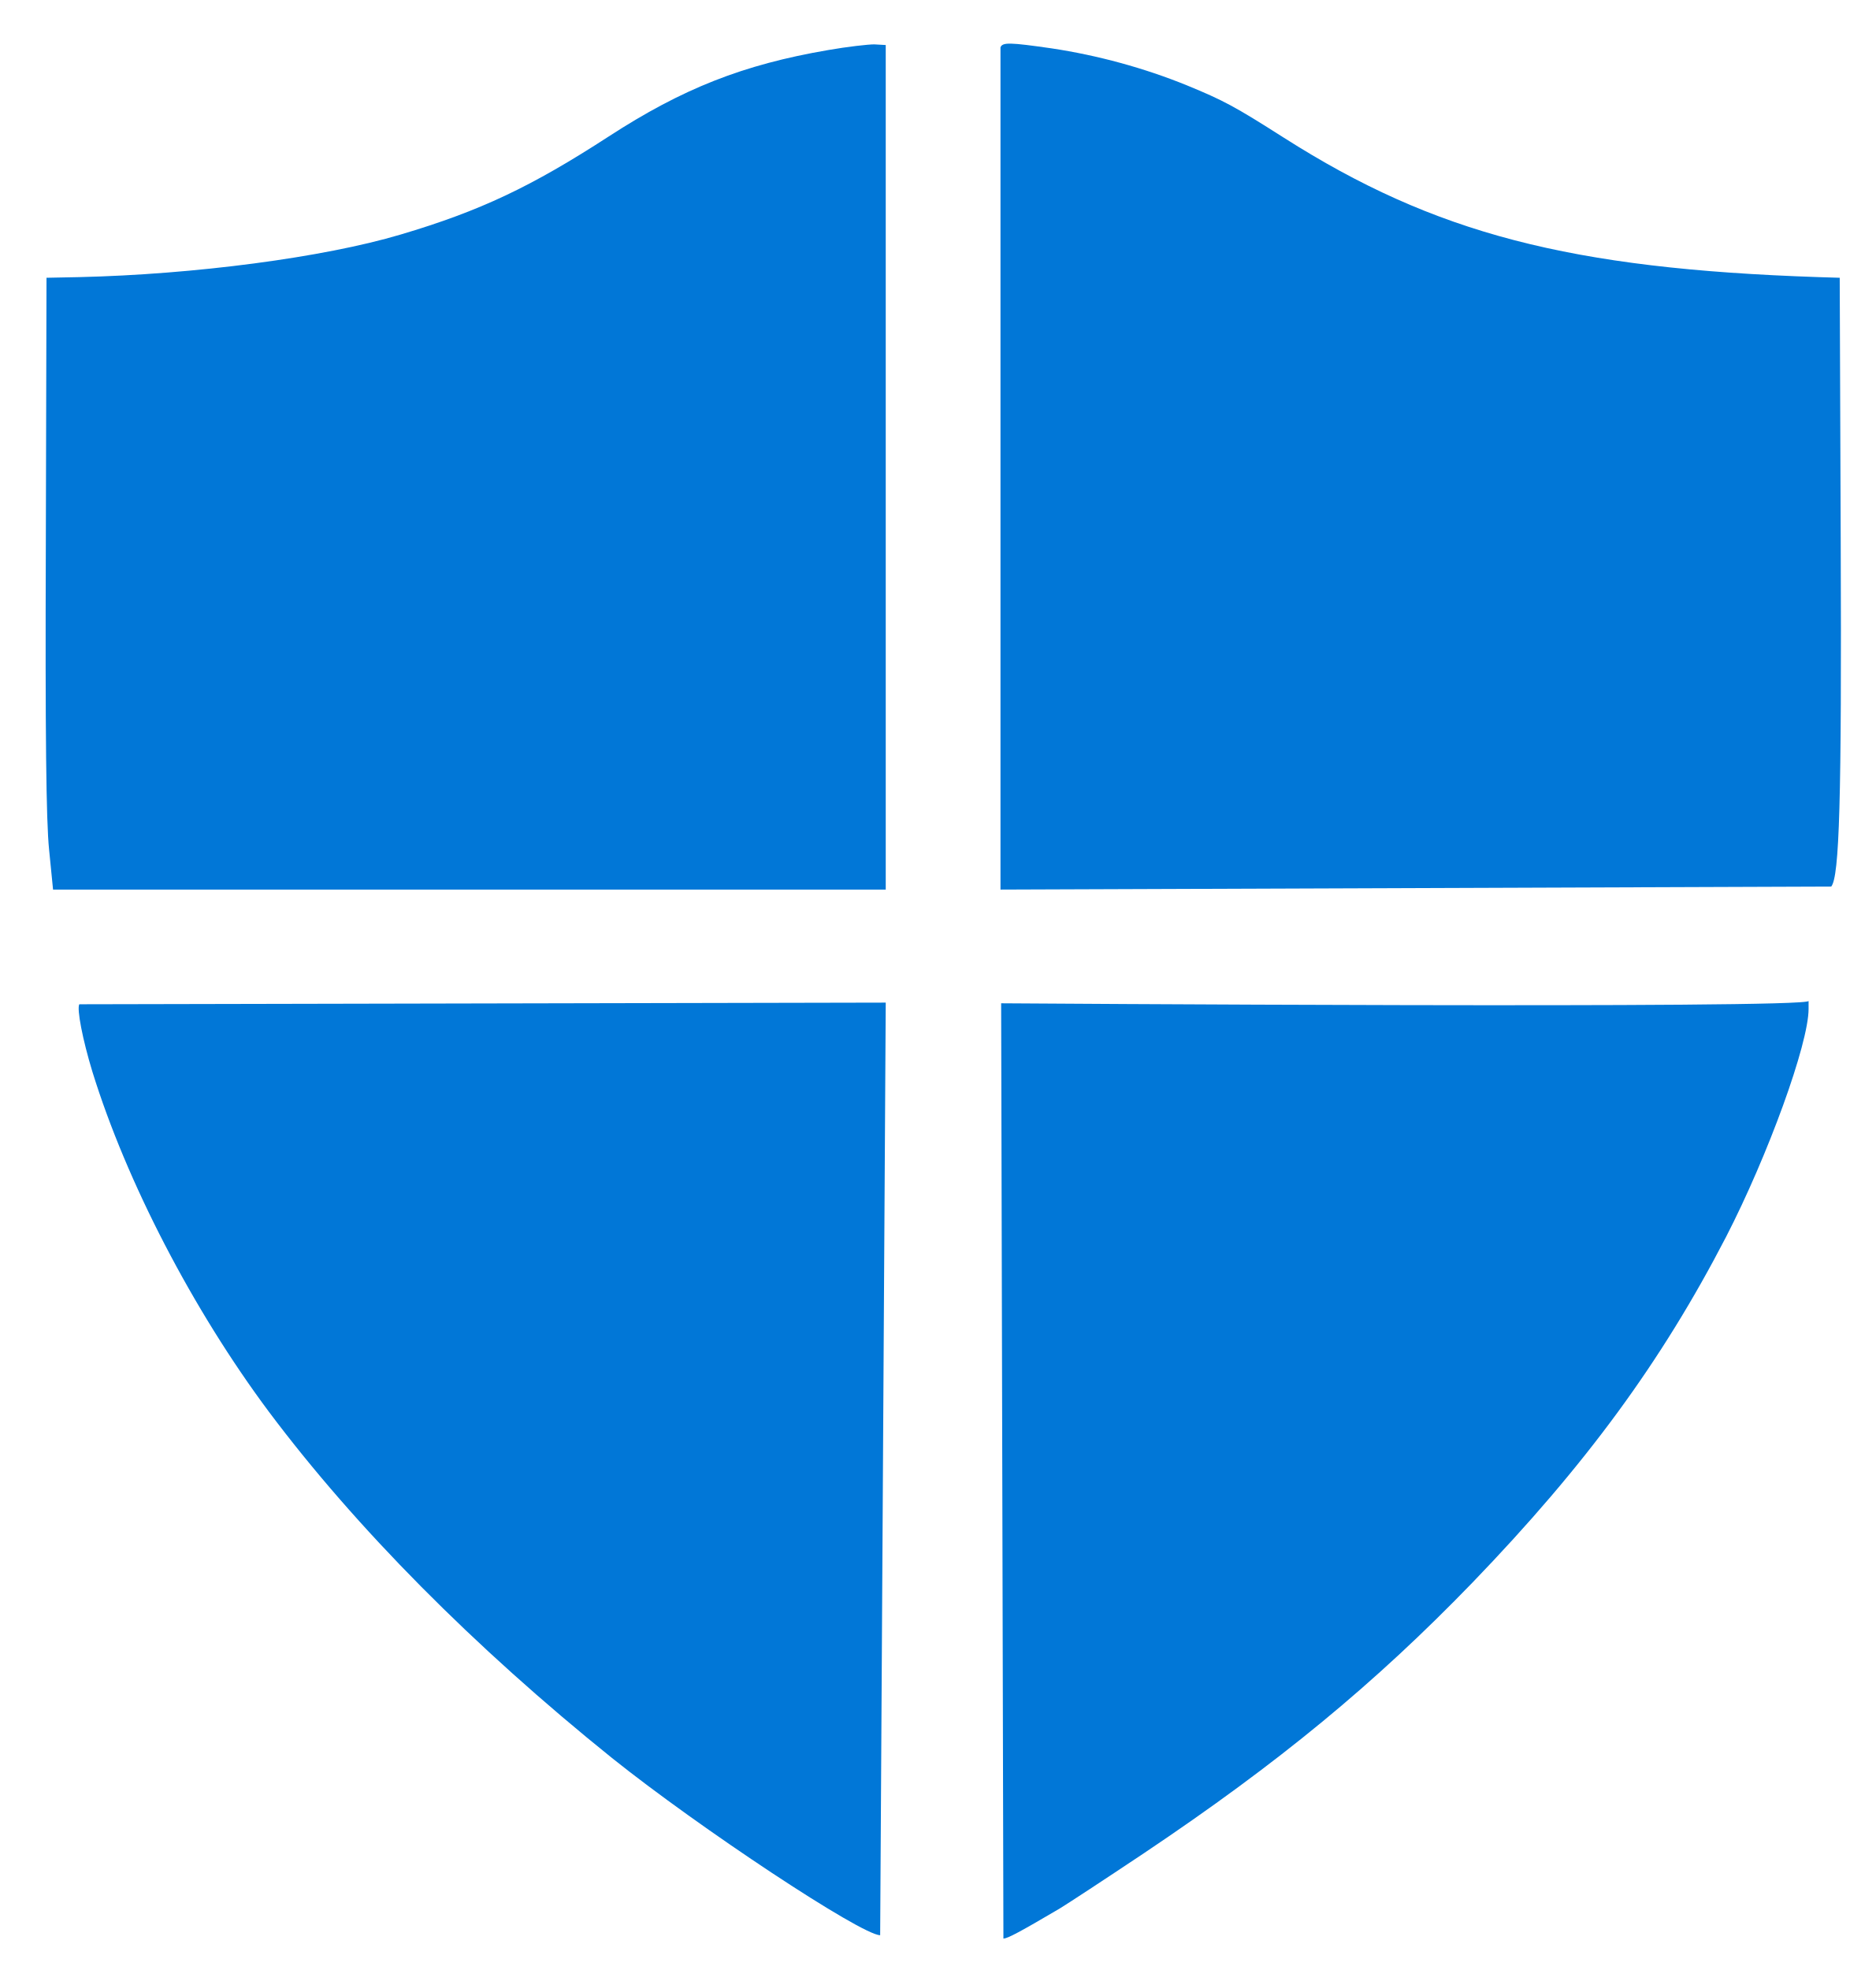
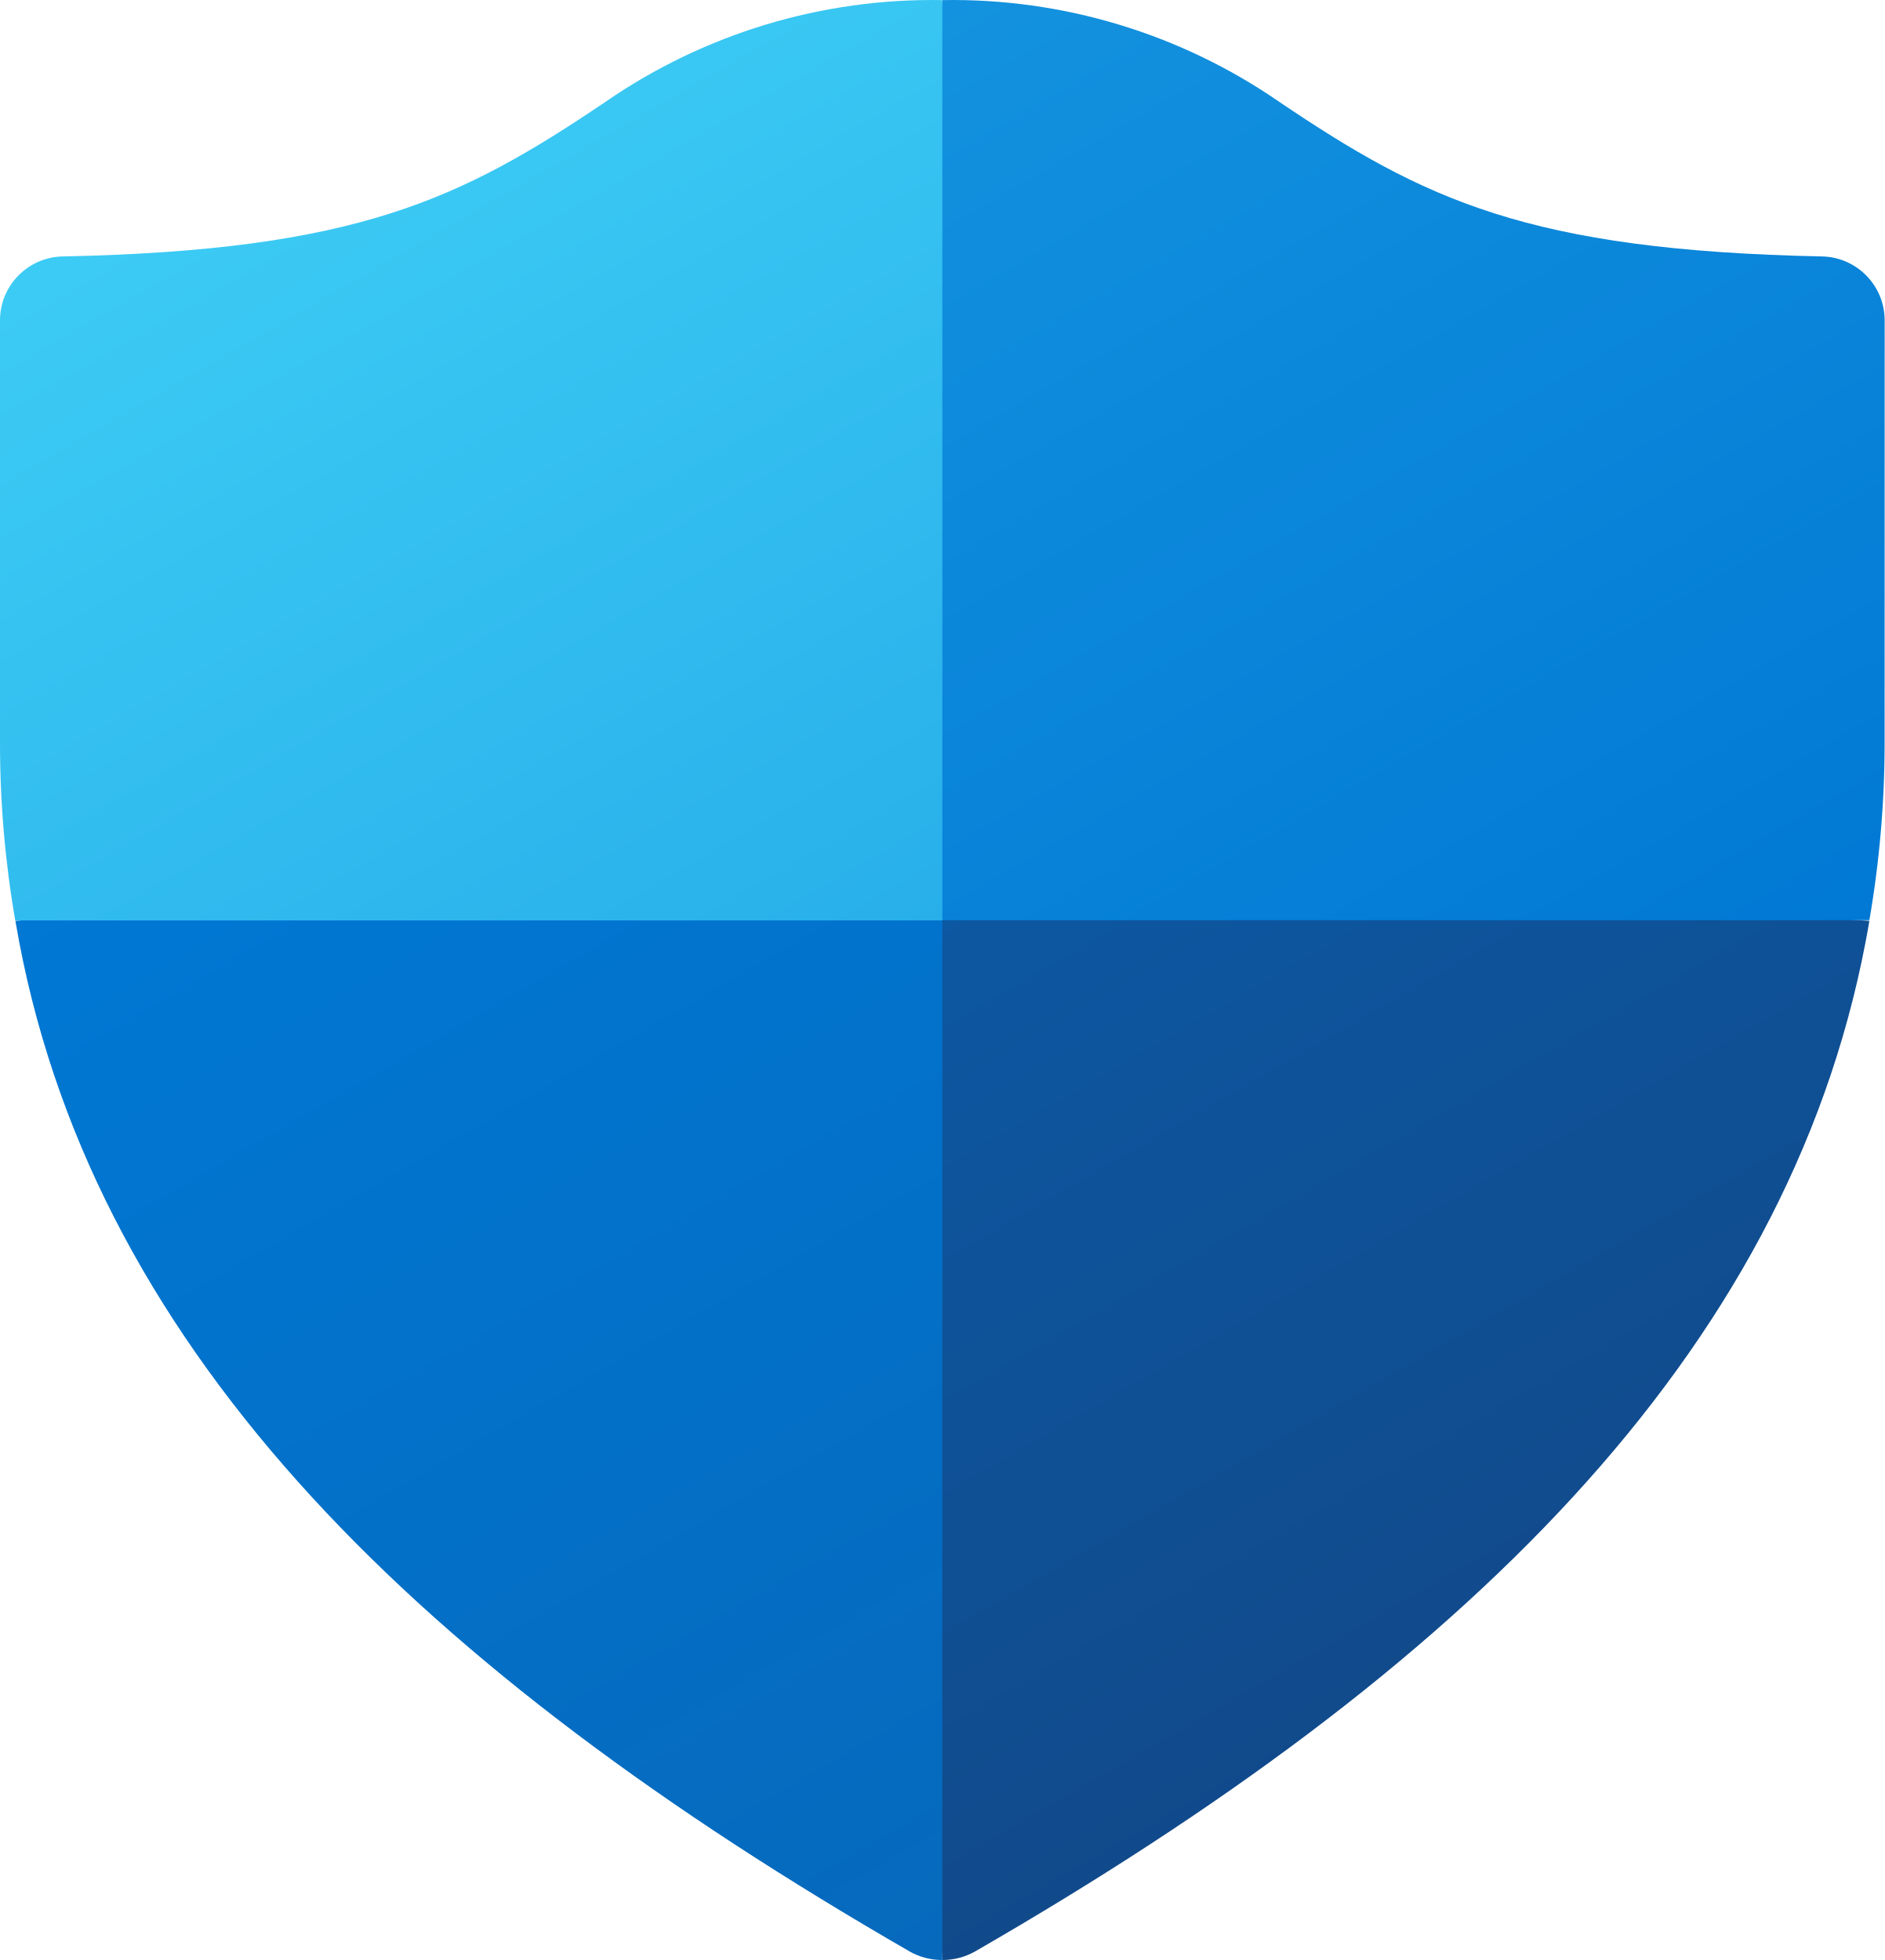
- <svg xmlns="http://www.w3.org/2000/svg" width="100" height="105" viewBox="0 0 80 84" preserveAspectRatio="xMidYMid meet" id="svg2">
-   <defs id="defs20" />
-   <g transform="matrix(0.01398039,0,0,-0.01417719,-33.17809,96.41147)" id="g6" style="fill:#0177d7;fill-opacity:1;stroke:none">
-     <path style="fill:#0177d7;fill-opacity:1" d="M 53.902 2.326 C 53.511 2.317 53.384 2.384 53.332 2.525 L 53.332 47.414 L 97.615 47.254 C 98.052 46.722 98.174 42.7 98.121 28.895 L 98.068 14.805 L 96.934 14.77 C 83.687 14.326 76.469 12.449 68.447 7.346 C 65.774 5.644 65.233 5.36 63.258 4.545 C 60.986 3.623 58.523 2.95 56.059 2.578 C 54.949 2.419 54.293 2.335 53.902 2.326 z M 46.604 2.365 C 46.271 2.365 45.172 2.489 44.158 2.666 C 39.597 3.446 36.381 4.722 32.449 7.273 C 28.325 9.949 25.598 11.244 21.352 12.502 C 17.245 13.725 10.343 14.628 4.227 14.77 L 2.479 14.805 L 2.443 28.982 C 2.408 39.155 2.46 43.763 2.617 45.287 L 2.828 47.414 L 47.215 47.414 L 47.215 2.4 L 46.604 2.365 z M 96.408 53.35 C 96.408 53.775 53.367 53.475 53.367 53.475 L 53.488 103.324 C 53.715 103.324 54.397 102.953 56.477 101.73 C 56.861 101.5 58.889 100.17 60.986 98.77 C 68.151 93.967 73.288 89.733 78.496 84.346 C 84.525 78.09 88.546 72.613 92.006 65.932 C 94.243 61.59 96.408 55.636 96.408 53.775 L 96.408 53.35 z M 47.215 53.439 L 4.227 53.527 C 4.087 53.775 4.402 55.406 4.926 57.125 C 6.743 62.991 10.272 69.796 14.326 75.236 C 18.957 81.421 25.266 87.782 32.623 93.701 C 37.272 97.423 45.922 103.146 46.918 103.146 L 47.215 53.439 z " transform="matrix(57.22301,0,0,-56.42867,2373.188,6800.464)" id="path10" />
-   </g>
+ <svg xmlns="http://www.w3.org/2000/svg" viewBox="0 0 385.84 401.32">
+   <defs>
+     <linearGradient id="a" x1="564.08" y1="144.16" x2="399.95" y2="428.44" gradientTransform="matrix(1, 0, 0, -1, 0, 770)" gradientUnits="userSpaceOnUse">
+       <stop offset="0.37" stop-color="#114a8b" />
+       <stop offset="1" stop-color="#0c59a4" />
+     </linearGradient>
+     <linearGradient id="b" x1="402.18" y1="195.84" x2="262.61" y2="437.59" gradientTransform="matrix(1, 0, 0, -1, 0, 770)" gradientUnits="userSpaceOnUse">
+       <stop offset="0" stop-color="#0669bc" />
+       <stop offset="1" stop-color="#0078d4" />
+     </linearGradient>
+     <linearGradient id="c" x1="528.83" y1="360.36" x2="390.83" y2="599.36" gradientTransform="matrix(1, 0, 0, -1, 0, 770)" gradientUnits="userSpaceOnUse">
+       <stop offset="0" stop-color="#0078d4" />
+       <stop offset="1" stop-color="#1493df" />
+     </linearGradient>
+     <linearGradient id="d" x1="353.62" y1="380.7" x2="215.62" y2="619.71" gradientTransform="matrix(1, 0, 0, -1, 0, 770)" gradientUnits="userSpaceOnUse">
+       <stop offset="0" stop-color="#28afea" />
+       <stop offset="0.74" stop-color="#3ccbf4" />
+     </linearGradient>
+   </defs>
+   <path d="M384,584.66a13.55,13.55,0,0,0,6.72-1.76C490.33,525.46,556.76,461,573,376.28q.42-2.19.79-4.38L370.69,358.45Z" transform="translate(-191.08 -183.34)" style="fill:url(#a)" />
+   <path d="M377.27,582.9a13.54,13.54,0,0,0,6.72,1.76V358.44L194.23,371.89q.38,2.2.79,4.38C211.24,461,277.66,525.45,377.27,582.89Z" transform="translate(-191.08 -183.34)" style="fill:url(#b)" />
+   <path d="M576.92,249a13.1,13.1,0,0,0-12.74-13.15c-60.25-1.24-81.56-11.65-111.27-31.7A117.71,117.71,0,0,0,384,183.36l-20,188.4H573.79a213,213,0,0,0,3.12-36Z" transform="translate(-191.08 -183.34)" style="fill:url(#c)" />
+   <path d="M384,183.36a117.71,117.71,0,0,0-68.9,20.79c-29.72,20.06-51,30.47-111.27,31.7A13.1,13.1,0,0,0,191.08,249v86.8a213,213,0,0,0,3.12,36H384Z" transform="translate(-191.08 -183.34)" style="fill:url(#d)" />
</svg>
